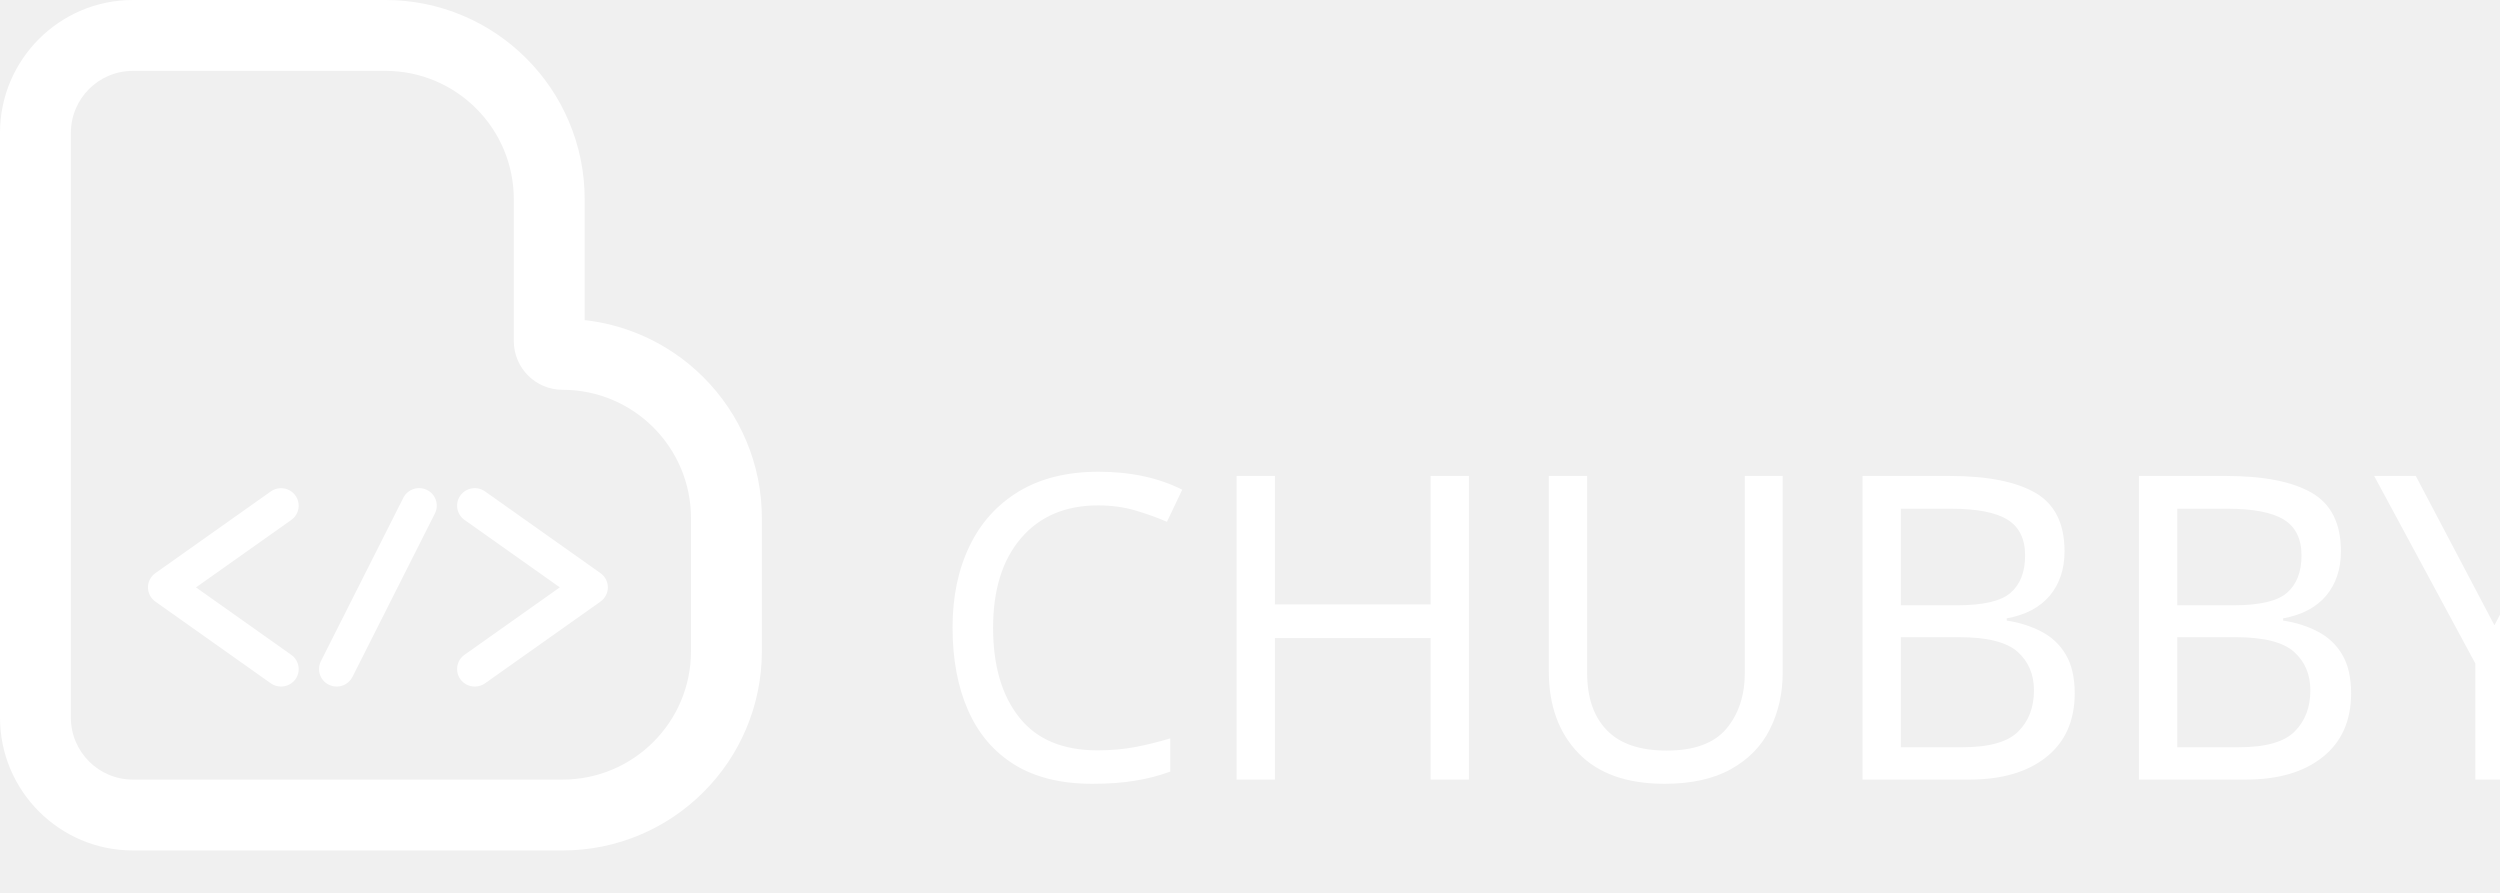
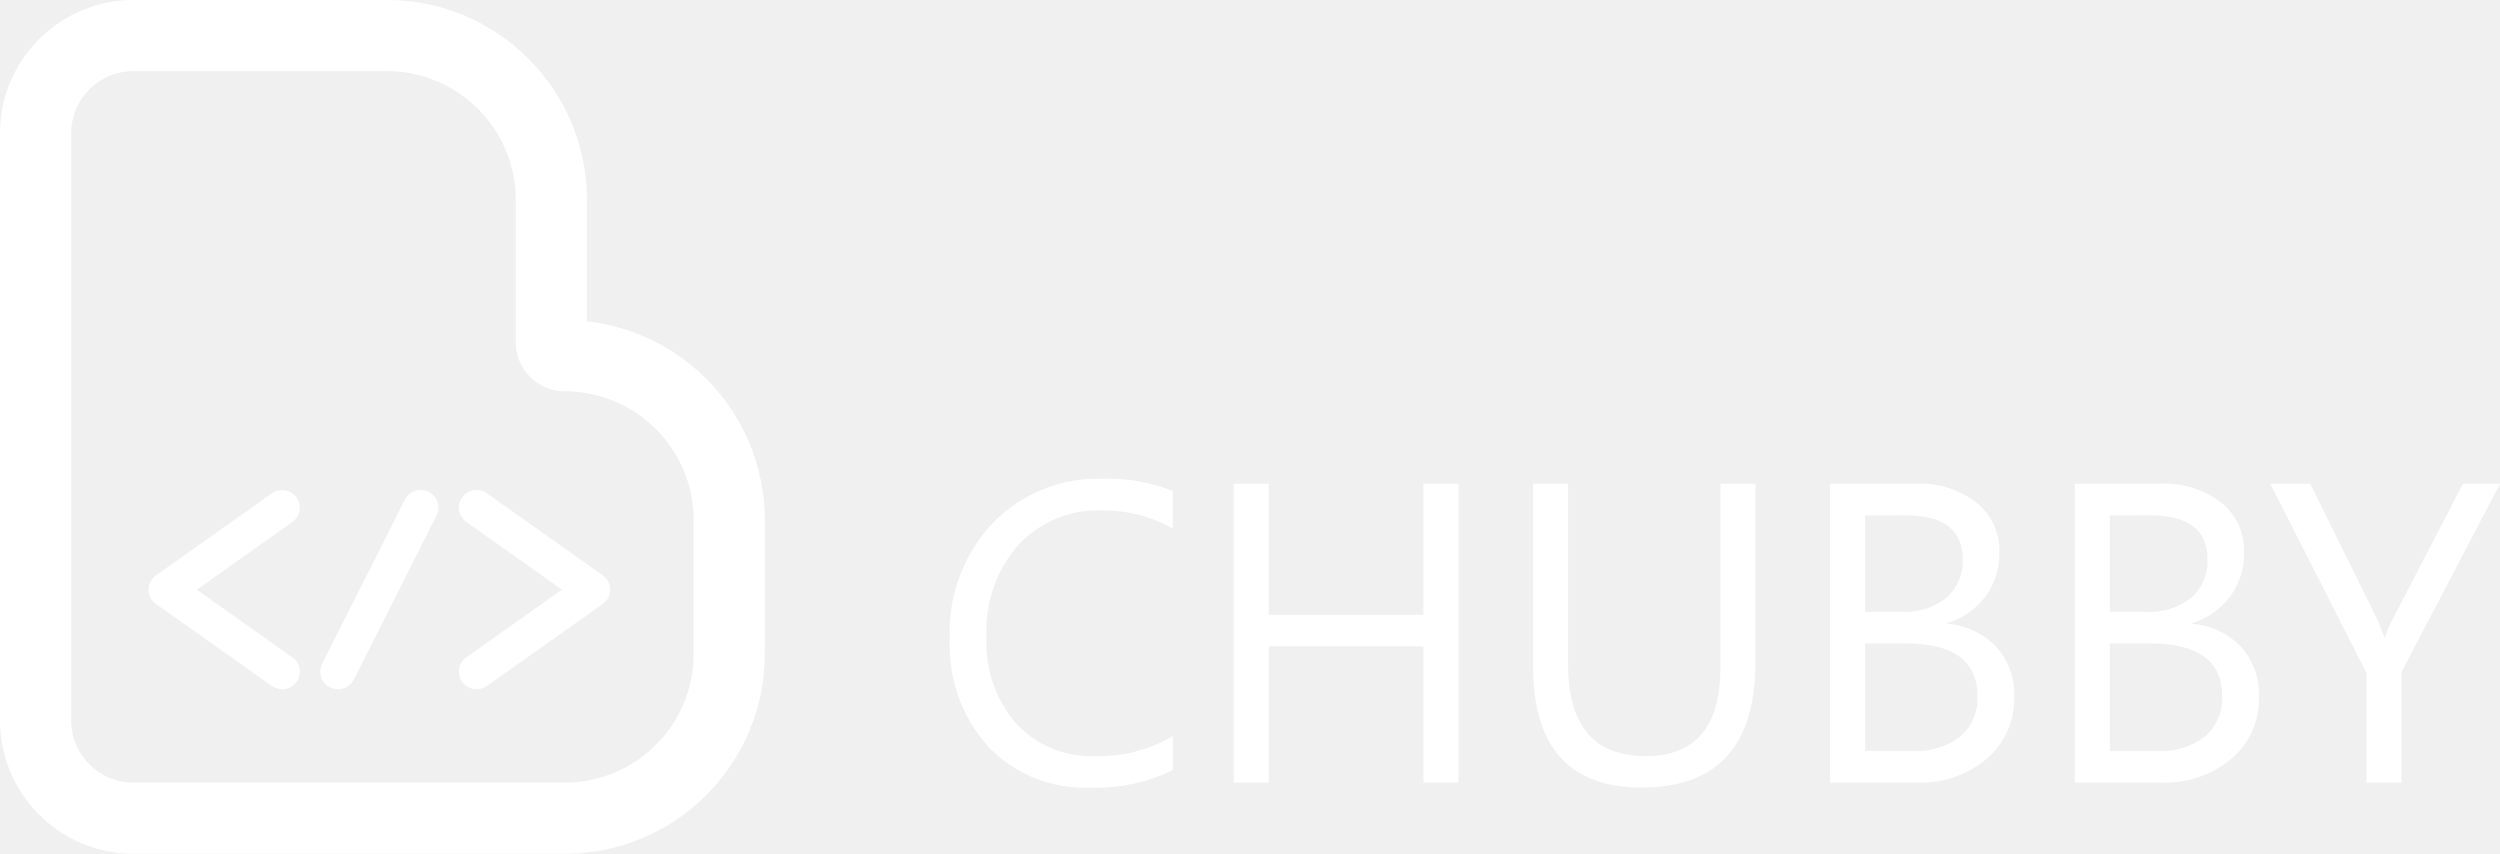
- <svg xmlns="http://www.w3.org/2000/svg" width="176.375" height="63" viewBox="0 0 176.375 63">
+ <svg xmlns="http://www.w3.org/2000/svg" width="175.692" height="60" viewBox="0 0 175.692 60">
  <g id="Group_9" data-name="Group 9" transform="translate(-39.625 -26)">
-     <text id="CHUBBY" transform="translate(105 81)" fill="#fff" font-size="30" font-family="SegoeUI, Segoe UI">
-       <tspan x="0" y="0">CHUBBY</tspan>
-     </text>
+     <path id="Path_223" data-name="Path 223" d="M17.051-.879a12.32,12.32,0,0,1-5.8,1.23A9.355,9.355,0,0,1,4.072-2.534a10.648,10.648,0,0,1-2.7-7.573,11.161,11.161,0,0,1,3.032-8.145,10.292,10.292,0,0,1,7.69-3.105,12.33,12.33,0,0,1,4.951.864v2.622a10.041,10.041,0,0,0-4.98-1.26A7.642,7.642,0,0,0,6.2-16.714a9.106,9.106,0,0,0-2.249,6.46,8.664,8.664,0,0,0,2.1,6.116A7.153,7.153,0,0,0,11.572-1.86a10.346,10.346,0,0,0,5.479-1.406ZM37.119,0H34.658V-9.58H23.789V0H21.328V-21.006h2.461v9.214H34.658v-9.214h2.461ZM57.993-8.5q0,8.848-7.983,8.848-7.646,0-7.646-8.511V-21.006h2.461V-8.32q0,6.46,5.449,6.46,5.259,0,5.259-6.24V-21.006h2.461ZM63.237,0V-21.006h5.977a6.532,6.532,0,0,1,4.321,1.333,4.308,4.308,0,0,1,1.6,3.472,5.108,5.108,0,0,1-.967,3.105A5.213,5.213,0,0,1,71.5-11.221v.059a5.344,5.344,0,0,1,3.4,1.6,4.934,4.934,0,0,1,1.274,3.523A5.492,5.492,0,0,1,74.238-1.67,7.2,7.2,0,0,1,69.36,0ZM65.7-18.779V-12h2.52a4.784,4.784,0,0,0,3.179-.974,3.392,3.392,0,0,0,1.157-2.747q0-3.062-4.028-3.062Zm0,8.994v7.559h3.34A5,5,0,0,0,72.4-3.252a3.512,3.512,0,0,0,1.194-2.812q0-3.721-5.068-3.721ZM80.435,0V-21.006h5.977a6.532,6.532,0,0,1,4.321,1.333,4.308,4.308,0,0,1,1.6,3.472,5.108,5.108,0,0,1-.967,3.105A5.213,5.213,0,0,1,88.7-11.221v.059a5.344,5.344,0,0,1,3.4,1.6,4.934,4.934,0,0,1,1.274,3.523A5.492,5.492,0,0,1,91.436-1.67,7.2,7.2,0,0,1,86.558,0ZM82.9-18.779V-12h2.52a4.784,4.784,0,0,0,3.179-.974,3.392,3.392,0,0,0,1.157-2.747q0-3.062-4.028-3.062Zm0,8.994v7.559h3.34A5,5,0,0,0,89.6-3.252a3.512,3.512,0,0,0,1.194-2.812q0-3.721-5.068-3.721Zm27.422-11.221L103.389-7.764V0h-2.461V-7.705l-6.753-13.3h2.8l4.7,9.492q.088.176.513,1.289h.044a7.706,7.706,0,0,1,.557-1.289l4.922-9.492Z" transform="translate(105 81)" fill="#fff" />
    <g id="Group_8" data-name="Group 8" transform="translate(-1150.375 -964.857)">
      <g id="Path_200" data-name="Path 200" transform="translate(3701.287 -72.533)" fill="none" stroke-miterlimit="10">
        <path d="M-2475.038,1077.453a9.062,9.062,0,0,0-9.062-9.063h-17.812a4.375,4.375,0,0,0-4.375,4.375v41.25a4.375,4.375,0,0,0,4.375,4.375h30.313a9.063,9.063,0,0,0,9.063-9.062v-9.375a9.063,9.063,0,0,0-9.062-9.063,3.438,3.438,0,0,1-3.438-3.437Z" stroke="none" />
        <path d="M -2501.912 1068.39 C -2504.328 1068.39 -2506.287 1070.349 -2506.287 1072.765 L -2506.287 1114.015 C -2506.287 1116.431 -2504.328 1118.39 -2501.912 1118.39 L -2471.6 1118.39 C -2466.595 1118.39 -2462.537 1114.332 -2462.537 1109.328 L -2462.537 1099.953 C -2462.537 1094.948 -2466.595 1090.89 -2471.6 1090.89 C -2473.498 1090.89 -2475.038 1089.351 -2475.038 1087.452 L -2475.038 1077.453 C -2475.038 1072.447 -2479.095 1068.39 -2484.1 1068.39 L -2501.912 1068.39 M -2501.912 1063.39 L -2484.1 1063.39 C -2482.204 1063.39 -2480.362 1063.762 -2478.625 1064.497 C -2476.949 1065.206 -2475.446 1066.219 -2474.156 1067.509 C -2472.866 1068.799 -2471.853 1070.302 -2471.145 1071.977 C -2470.41 1073.714 -2470.038 1075.556 -2470.038 1077.453 L -2470.038 1085.975 C -2468.691 1086.124 -2467.38 1086.466 -2466.124 1086.997 C -2464.449 1087.706 -2462.946 1088.719 -2461.656 1090.009 C -2460.366 1091.299 -2459.353 1092.802 -2458.644 1094.477 C -2457.91 1096.214 -2457.537 1098.056 -2457.537 1099.953 L -2457.537 1109.328 C -2457.537 1111.224 -2457.91 1113.066 -2458.644 1114.803 C -2459.353 1116.478 -2460.366 1117.981 -2461.656 1119.271 C -2462.946 1120.561 -2464.449 1121.574 -2466.124 1122.283 C -2467.861 1123.017 -2469.703 1123.39 -2471.6 1123.39 L -2501.912 1123.39 C -2507.082 1123.39 -2511.287 1119.184 -2511.287 1114.015 L -2511.287 1072.765 C -2511.287 1067.596 -2507.082 1063.39 -2501.912 1063.39 Z" stroke="none" fill="#fff" />
      </g>
      <g id="Group_6" data-name="Group 6" transform="translate(1200.438 1025.294)">
        <g id="Group_3" data-name="Group 3" transform="translate(0 0)">
          <path id="Path_202" data-name="Path 202" d="M-2469.4,1329.889a1.246,1.246,0,0,1-.723-.23l-8.143-5.764a1.233,1.233,0,0,1-.521-1.005,1.231,1.231,0,0,1,.521-1l8.143-5.765a1.252,1.252,0,0,1,1.738.287,1.228,1.228,0,0,1-.29,1.723l-6.723,4.759,6.723,4.76a1.227,1.227,0,0,1,.29,1.723A1.248,1.248,0,0,1-2469.4,1329.889Z" transform="translate(2478.787 -1315.89)" fill="#fff" />
        </g>
        <g id="Group_4" data-name="Group 4" transform="translate(21.81 0)">
          <path id="Path_203" data-name="Path 203" d="M-2344.541,1329.89a1.249,1.249,0,0,1-1.015-.517,1.228,1.228,0,0,1,.29-1.723l6.723-4.759-6.723-4.759a1.228,1.228,0,0,1-.29-1.723,1.254,1.254,0,0,1,1.739-.287l8.143,5.765a1.233,1.233,0,0,1,.522,1.005,1.233,1.233,0,0,1-.522,1.005l-8.143,5.765A1.249,1.249,0,0,1-2344.541,1329.89Z" transform="translate(2345.788 -1315.89)" fill="#fff" />
        </g>
        <g id="Group_5" data-name="Group 5" transform="translate(12.068 0)">
          <path id="Path_204" data-name="Path 204" d="M-2404.042,1329.889a1.256,1.256,0,0,1-.557-.131,1.231,1.231,0,0,1-.557-1.657l5.816-11.529a1.251,1.251,0,0,1,1.672-.552,1.229,1.229,0,0,1,.557,1.657l-5.816,11.529A1.248,1.248,0,0,1-2404.042,1329.889Z" transform="translate(2405.288 -1315.889)" fill="#fff" />
        </g>
      </g>
    </g>
  </g>
</svg>
